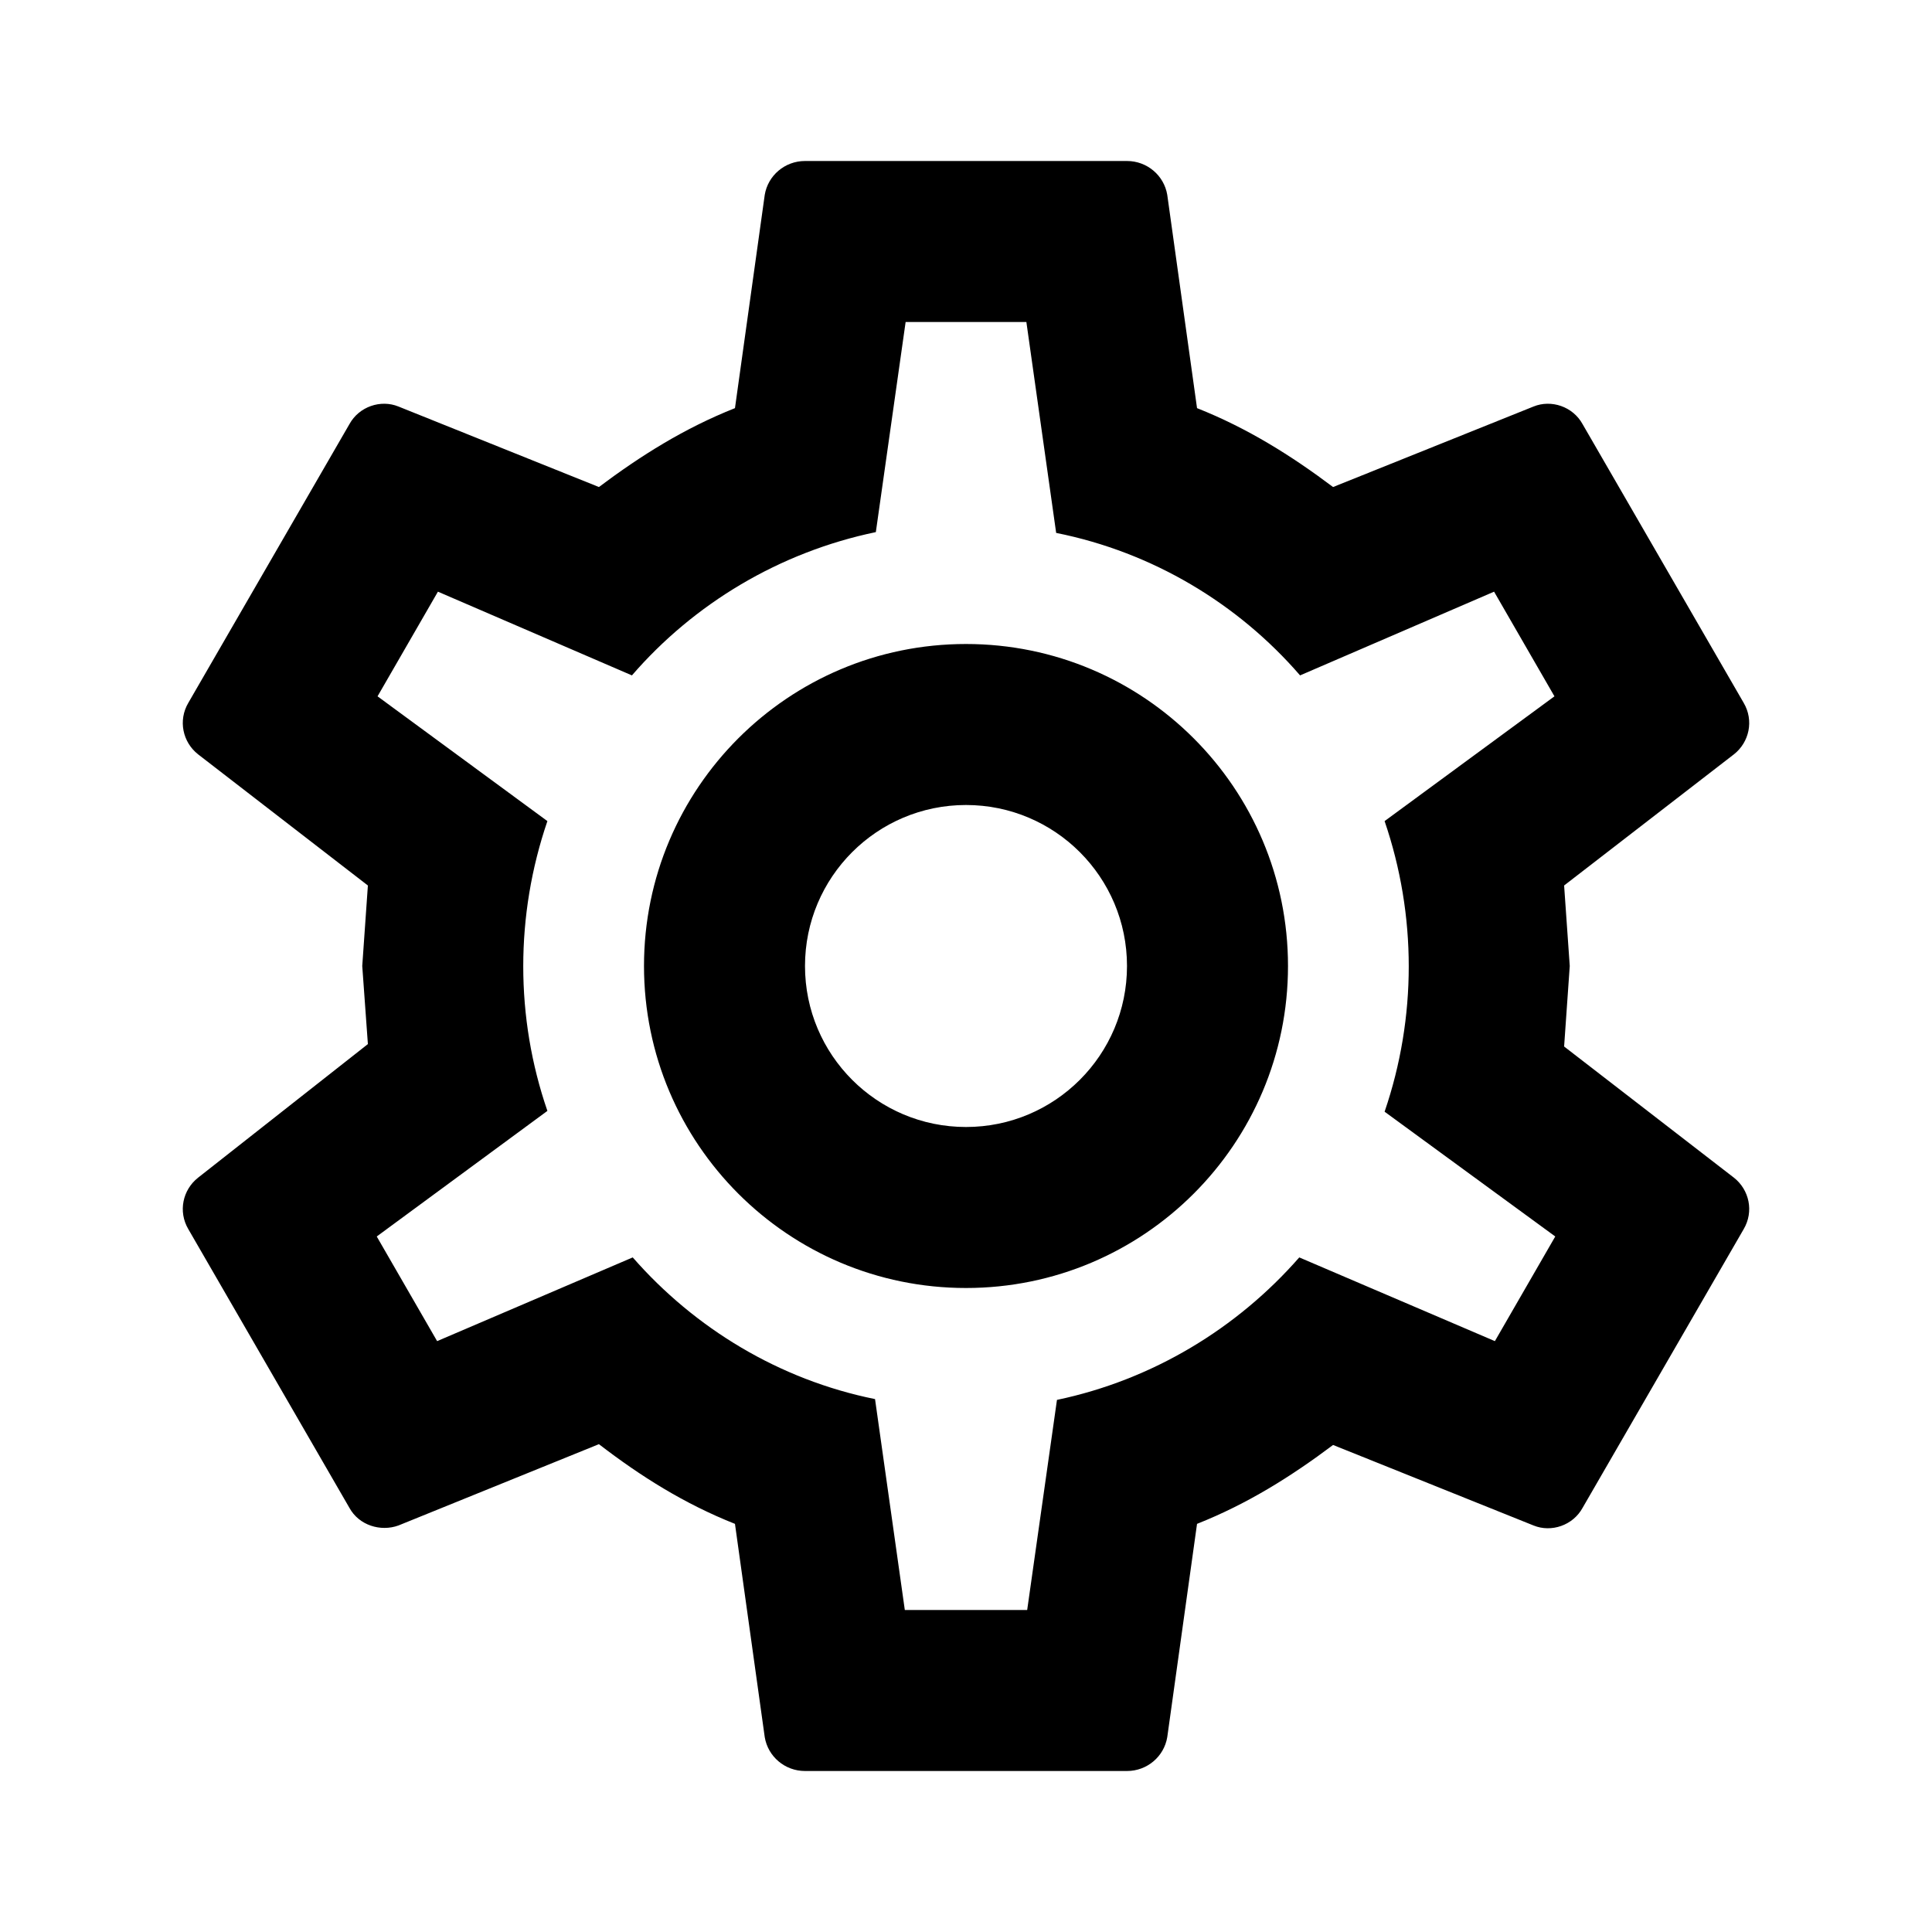
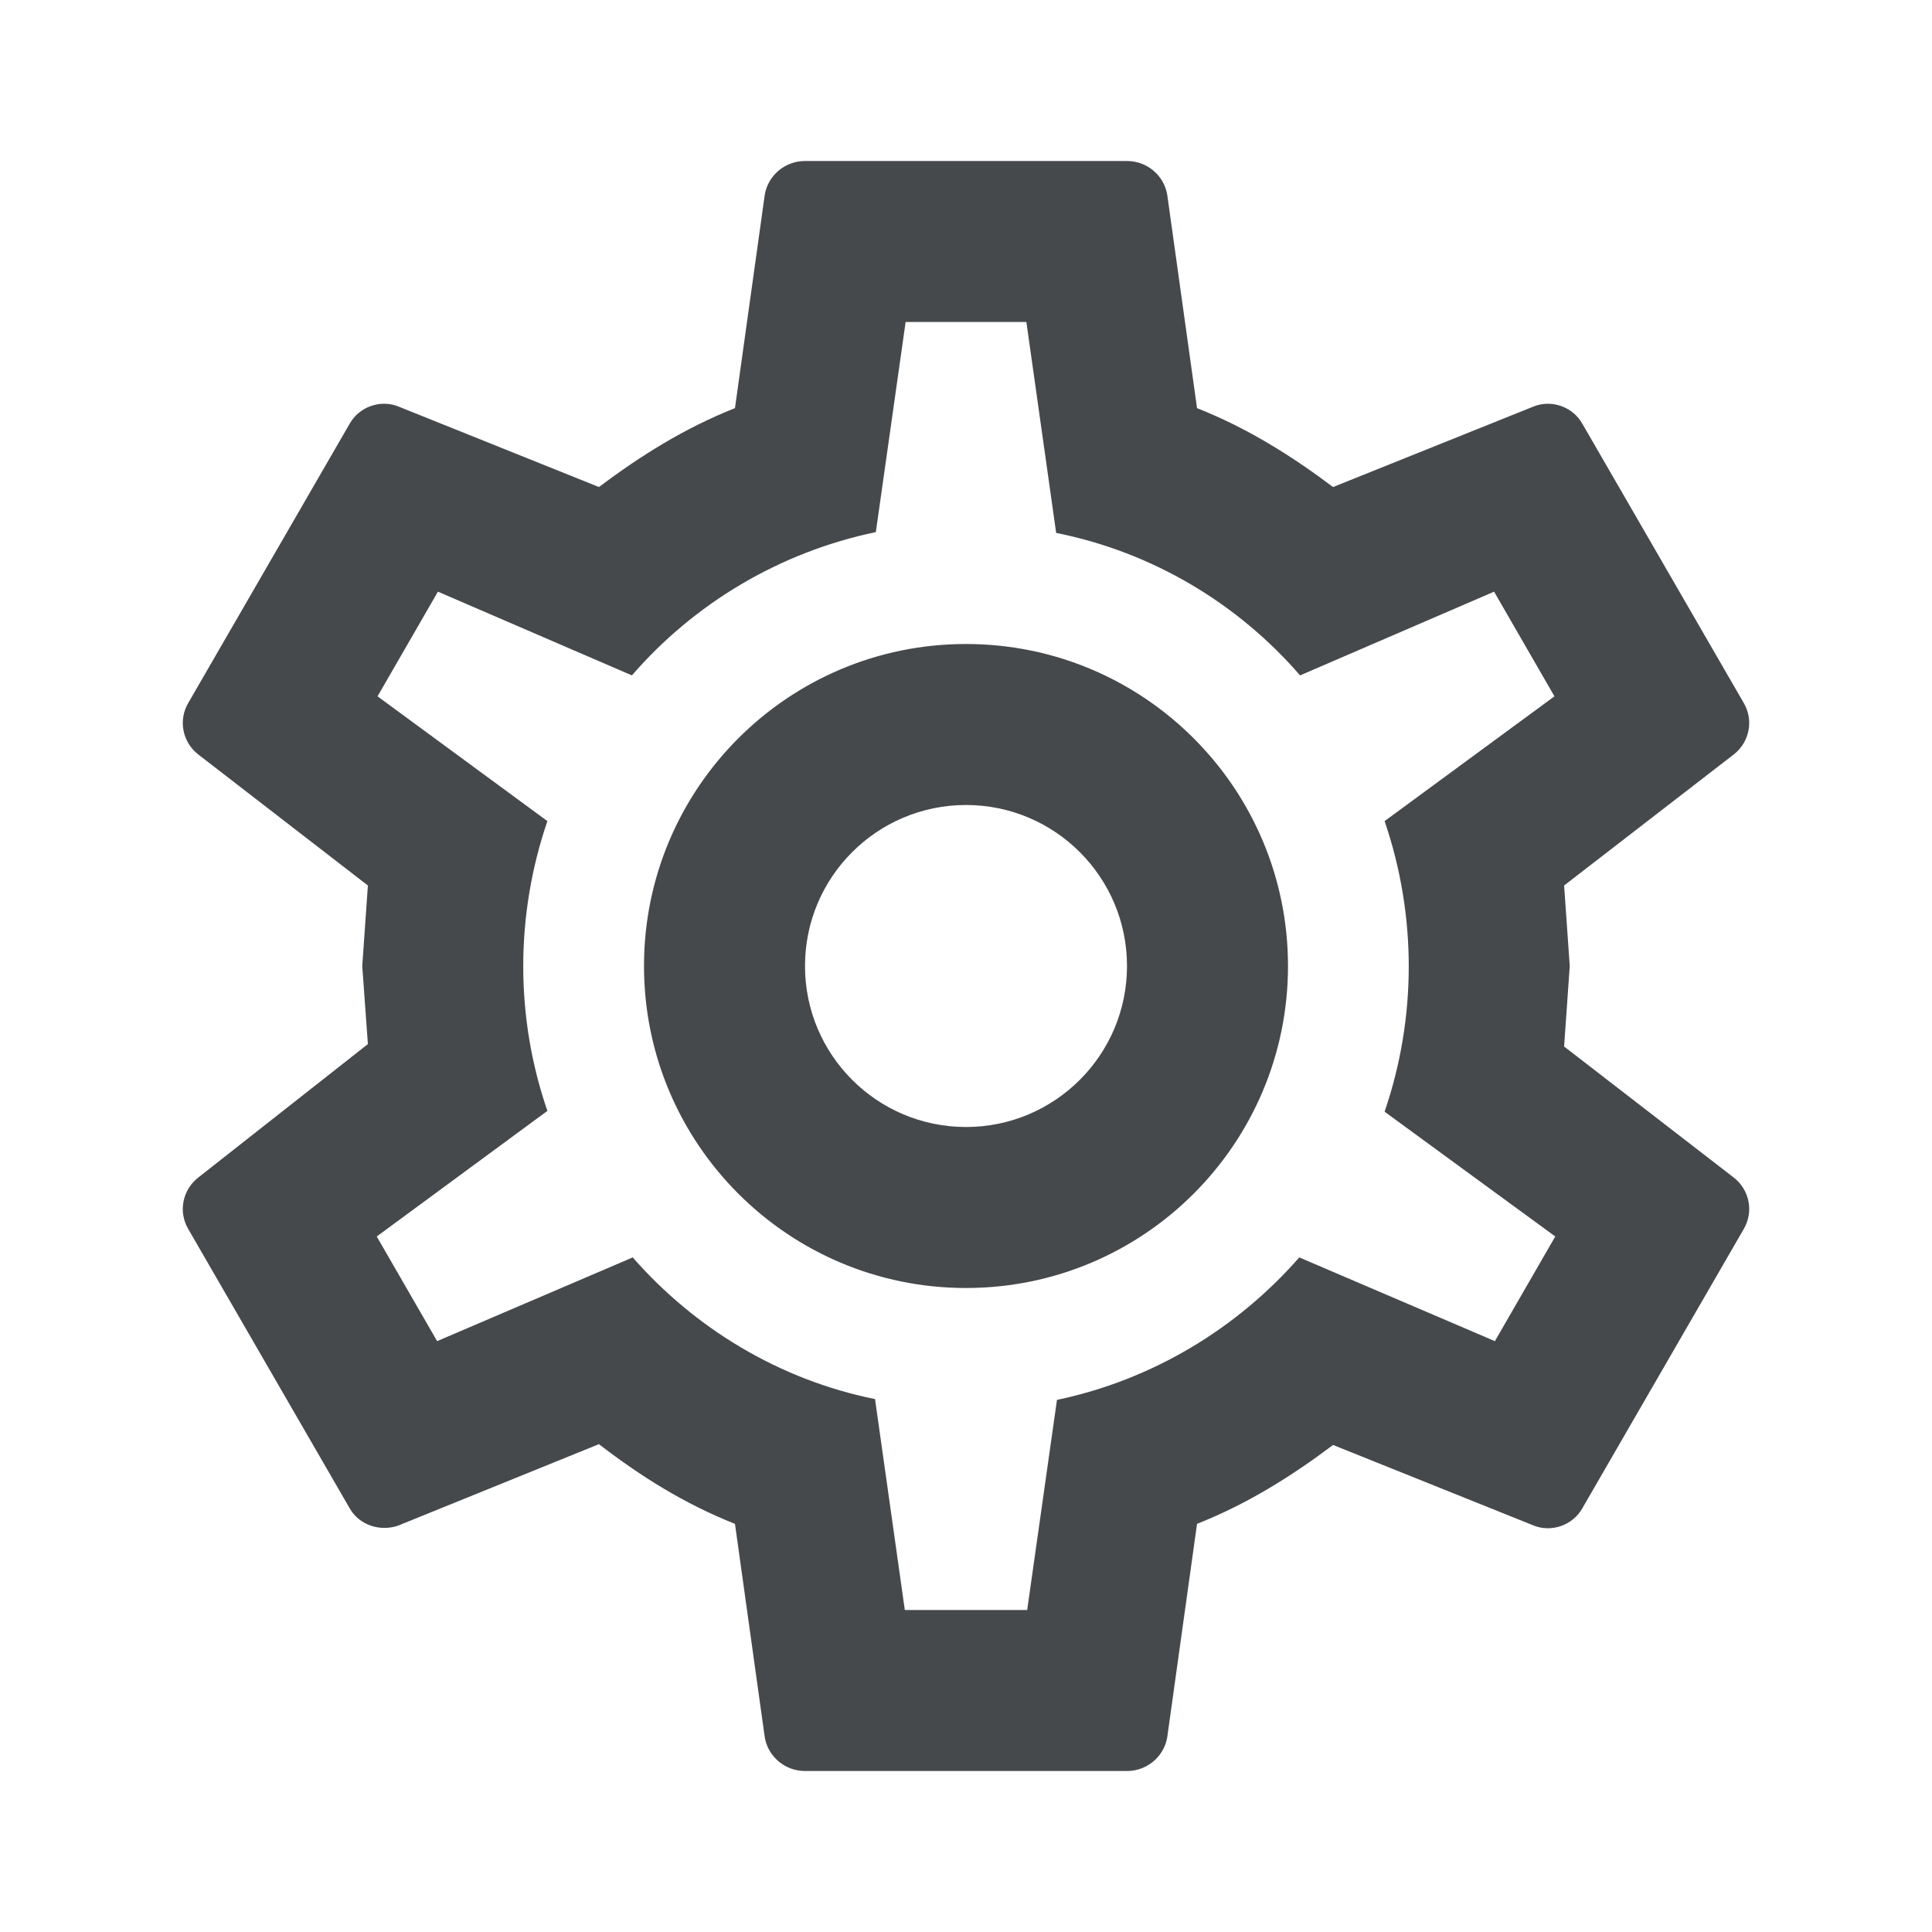
- <svg xmlns="http://www.w3.org/2000/svg" viewBox="0 0 24 24">
+ <svg xmlns="http://www.w3.org/2000/svg" viewBox="0 0 24 24" fill="#46494c">
  <path d="M12,8A4,4 0 0,1 16,12A4,4 0 0,1 12,16A4,4 0 0,1 8,12A4,4 0 0,1 12,8M12,10A2,2 0 0,0 10,12A2,2 0 0,0 12,14A2,2 0 0,0 14,12A2,2 0 0,0 12,10M10,22C9.75,22 9.54,21.82 9.5,21.58L9.13,18.93C8.5,18.68 7.96,18.34 7.44,17.94L4.95,18.95C4.73,19.03 4.46,18.95 4.34,18.73L2.34,15.27C2.21,15.05 2.27,14.78 2.46,14.63L4.57,12.97L4.5,12L4.57,11L2.46,9.37C2.27,9.22 2.21,8.95 2.34,8.73L4.34,5.27C4.46,5.05 4.73,4.96 4.95,5.05L7.44,6.05C7.96,5.66 8.5,5.32 9.13,5.07L9.5,2.42C9.54,2.18 9.75,2 10,2H14C14.25,2 14.46,2.18 14.5,2.42L14.87,5.07C15.5,5.32 16.04,5.66 16.56,6.05L19.05,5.05C19.27,4.96 19.54,5.05 19.66,5.27L21.66,8.73C21.79,8.95 21.73,9.22 21.54,9.37L19.43,11L19.5,12L19.43,13L21.54,14.63C21.73,14.78 21.79,15.05 21.66,15.27L19.66,18.73C19.54,18.95 19.27,19.04 19.05,18.95L16.56,17.95C16.04,18.34 15.5,18.68 14.87,18.93L14.5,21.58C14.46,21.82 14.25,22 14,22H10M11.25,4L10.88,6.61C9.68,6.86 8.62,7.5 7.85,8.39L5.44,7.35L4.69,8.65L6.8,10.2C6.4,11.37 6.4,12.64 6.8,13.8L4.68,15.36L5.43,16.66L7.86,15.62C8.63,16.5 9.68,17.14 10.87,17.38L11.24,20H12.76L13.13,17.39C14.32,17.14 15.37,16.5 16.14,15.62L18.57,16.66L19.32,15.36L17.2,13.81C17.6,12.64 17.6,11.37 17.2,10.2L19.31,8.65L18.56,7.35L16.15,8.39C15.38,7.5 14.32,6.86 13.12,6.62L12.75,4H11.25Z" />
</svg>
